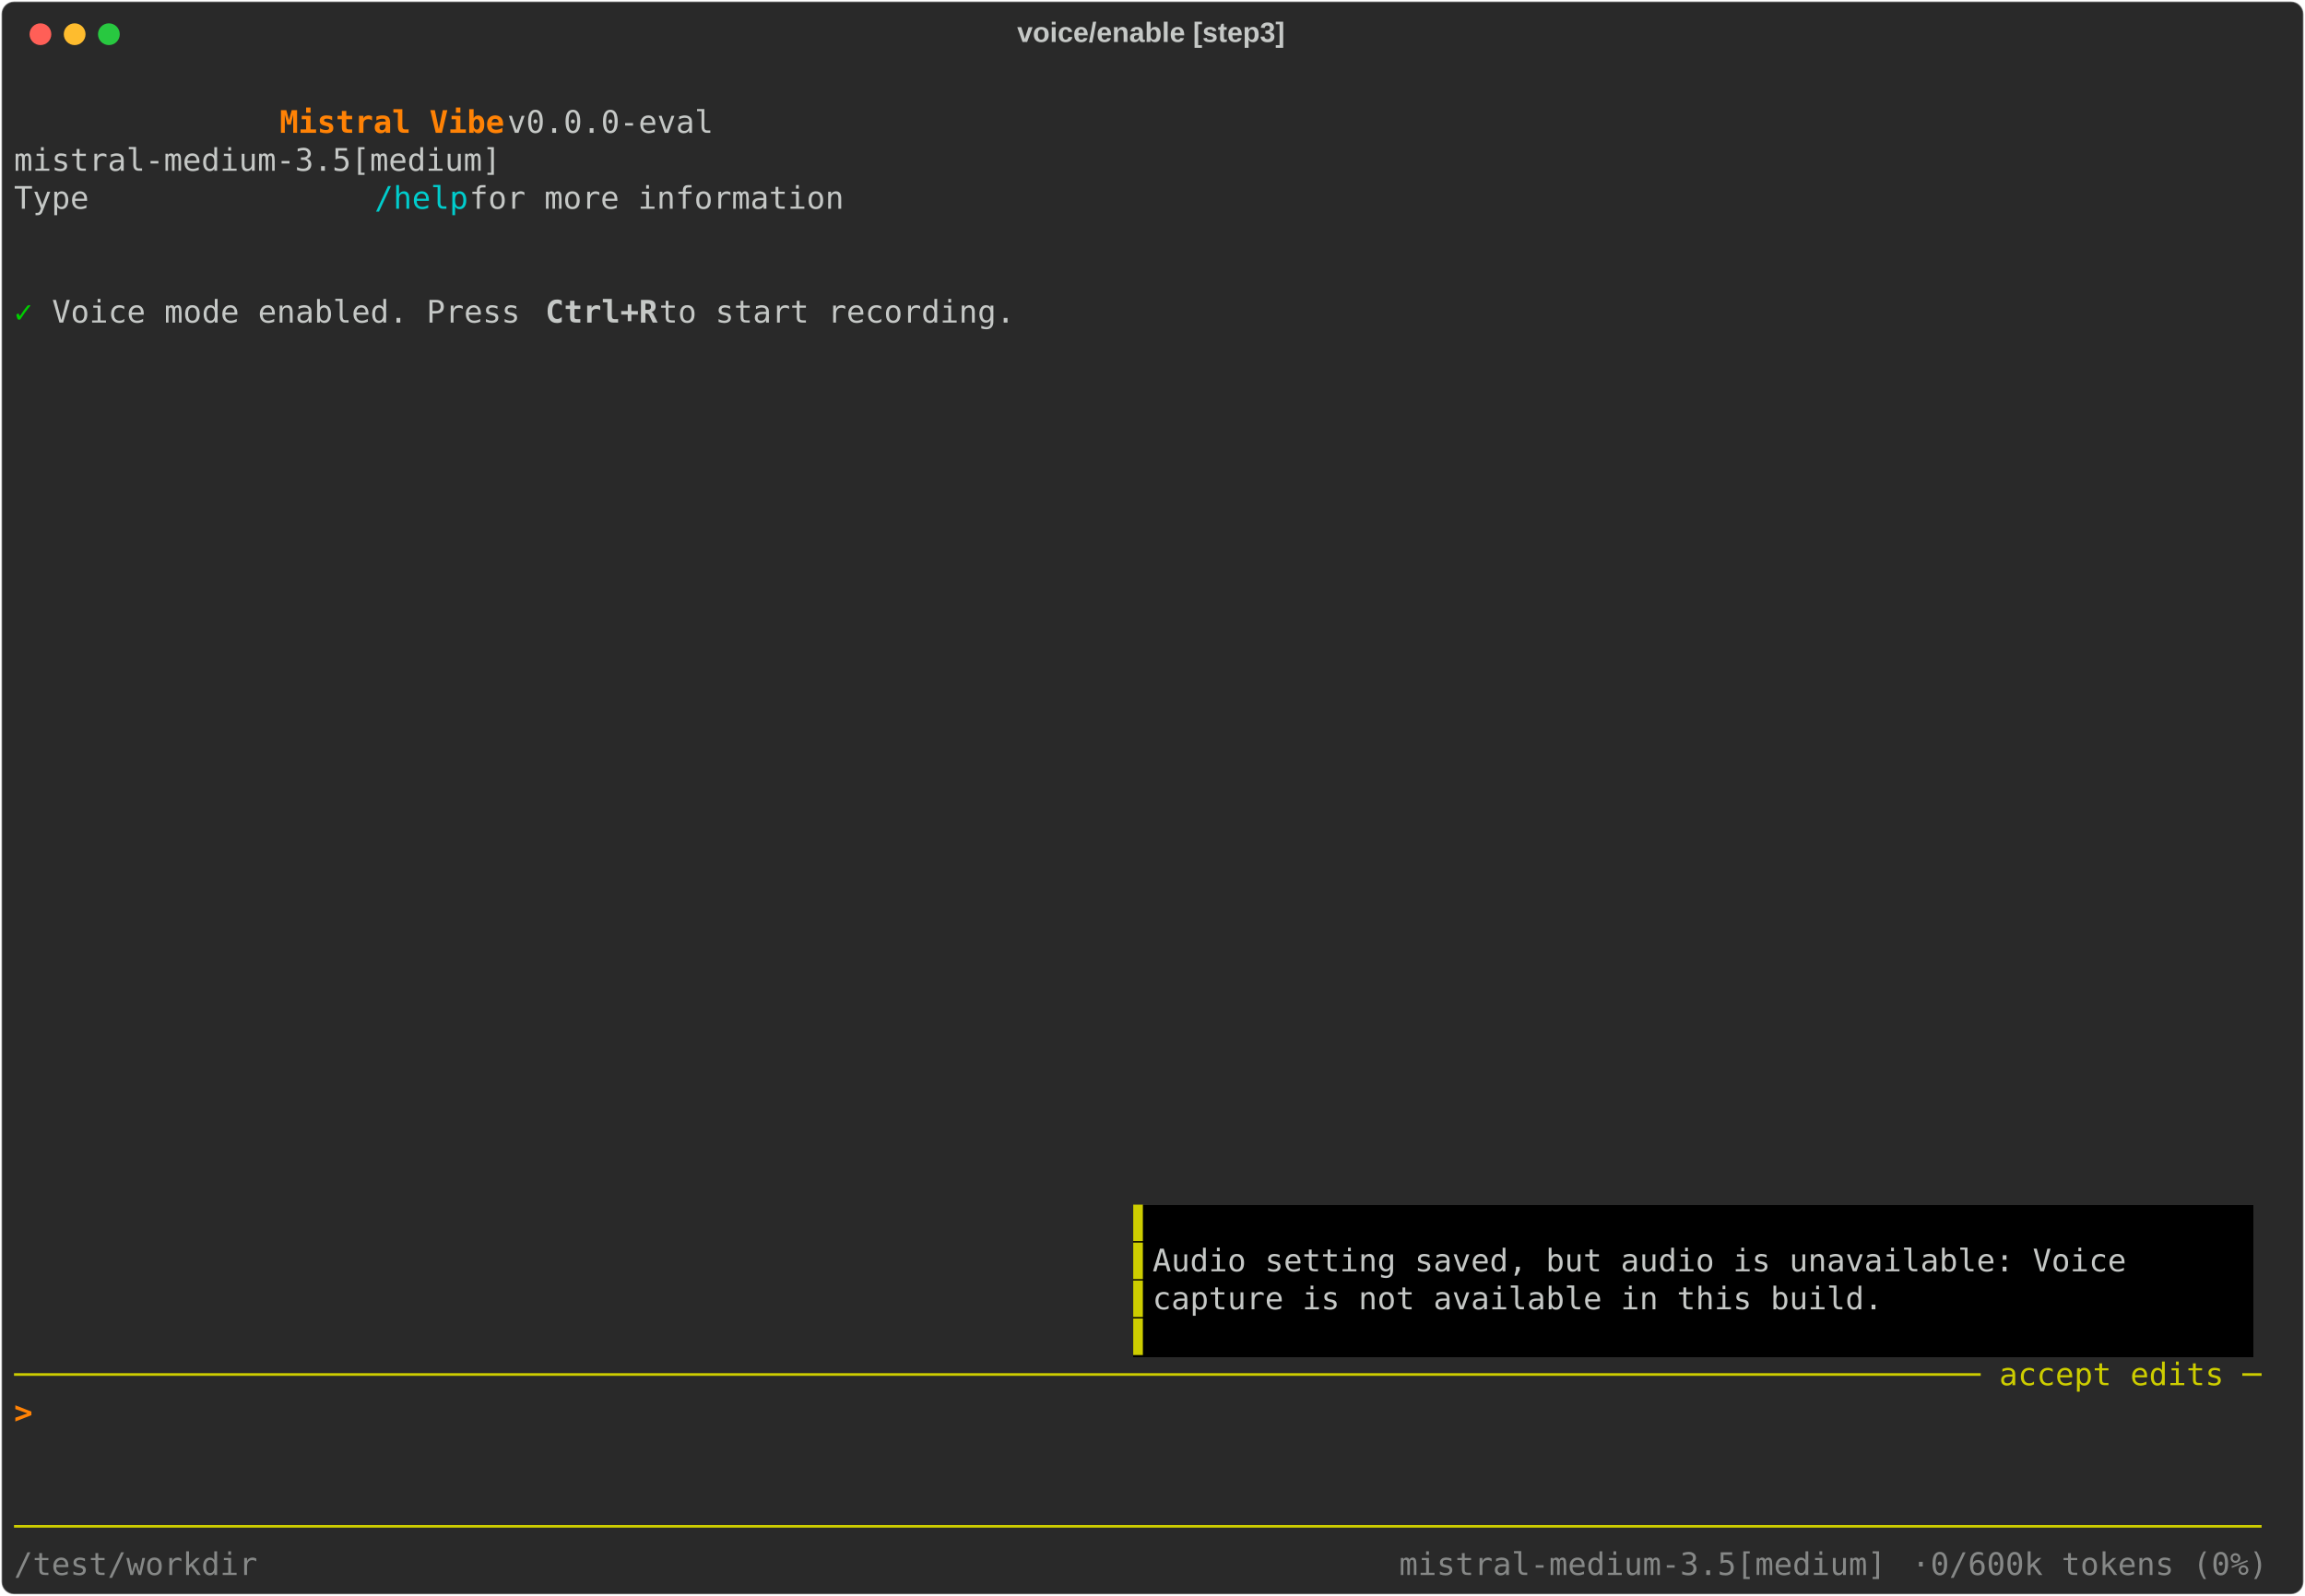
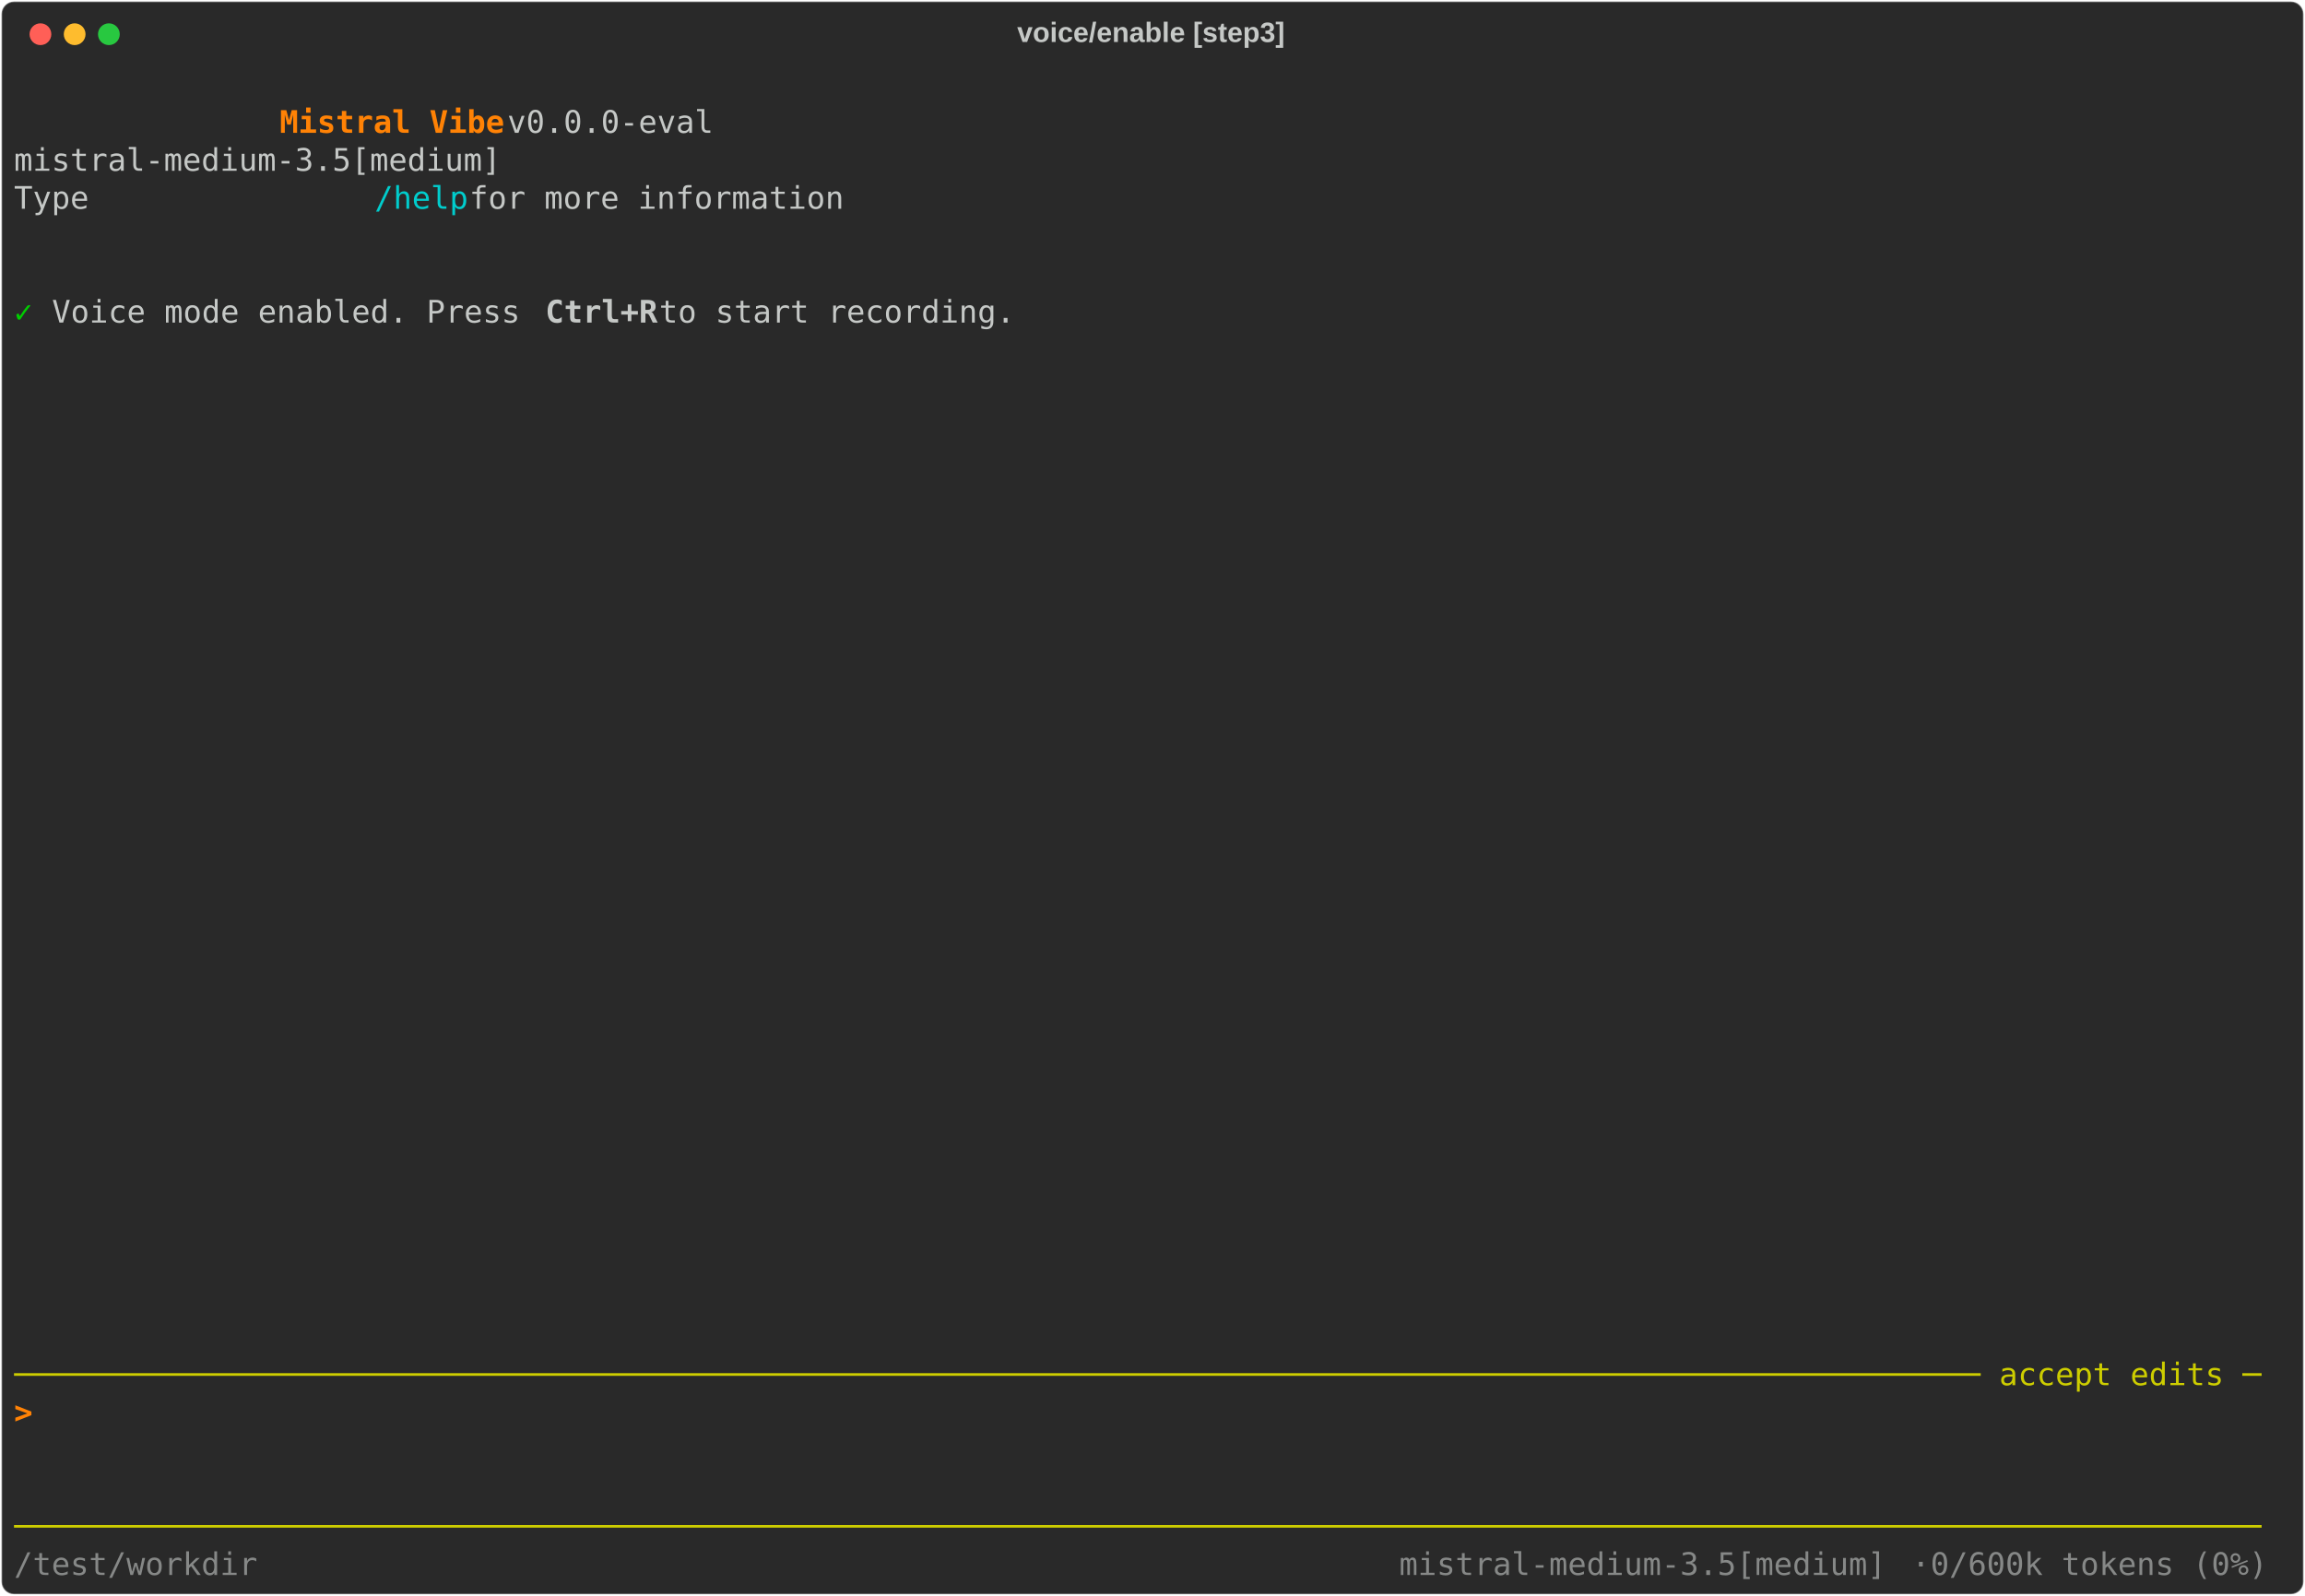
<svg xmlns="http://www.w3.org/2000/svg" class="rich-terminal" viewBox="0 0 1482 1026.0">
  <style>

    @font-face {
        font-family: "Fira Code";
        src: local("FiraCode-Regular"),
                url("https://cdnjs.cloudflare.com/ajax/libs/firacode/6.2.0/woff2/FiraCode-Regular.woff2") format("woff2"),
                url("https://cdnjs.cloudflare.com/ajax/libs/firacode/6.2.0/woff/FiraCode-Regular.woff") format("woff");
        font-style: normal;
        font-weight: 400;
    }
    @font-face {
        font-family: "Fira Code";
        src: local("FiraCode-Bold"),
                url("https://cdnjs.cloudflare.com/ajax/libs/firacode/6.2.0/woff2/FiraCode-Bold.woff2") format("woff2"),
                url("https://cdnjs.cloudflare.com/ajax/libs/firacode/6.2.0/woff/FiraCode-Bold.woff") format("woff");
        font-style: bold;
        font-weight: 700;
    }

    .vibe-matrix {
        font-family: Fira Code, monospace;
        font-size: 20px;
        line-height: 24.4px;
        font-variant-east-asian: full-width;
    }

    .vibe-title {
        font-size: 18px;
        font-weight: bold;
        font-family: arial;
    }

    .vibe-r1 { fill: #c5c8c6 }
.vibe-r2 { fill: #ff8205;font-weight: bold }
.vibe-r3 { fill: #00cdcd }
.vibe-r4 { fill: #00cd00 }
.vibe-r5 { fill: #c5c8c6;font-weight: bold }
.vibe-r6 { fill: #cdcd00 }
.vibe-r7 { fill: #000000 }
.vibe-r8 { fill: #868887 }
    </style>
  <defs>
    <clipPath id="vibe-clip-terminal">
      <rect x="0" y="0" width="1463.0" height="975.0" />
    </clipPath>
    <clipPath id="vibe-line-0">
      <rect x="0" y="1.5" width="1464" height="24.65" />
    </clipPath>
    <clipPath id="vibe-line-1">
      <rect x="0" y="25.9" width="1464" height="24.65" />
    </clipPath>
    <clipPath id="vibe-line-2">
      <rect x="0" y="50.3" width="1464" height="24.65" />
    </clipPath>
    <clipPath id="vibe-line-3">
      <rect x="0" y="74.7" width="1464" height="24.65" />
    </clipPath>
    <clipPath id="vibe-line-4">
      <rect x="0" y="99.1" width="1464" height="24.65" />
    </clipPath>
    <clipPath id="vibe-line-5">
      <rect x="0" y="123.5" width="1464" height="24.65" />
    </clipPath>
    <clipPath id="vibe-line-6">
      <rect x="0" y="147.9" width="1464" height="24.65" />
    </clipPath>
    <clipPath id="vibe-line-7">
      <rect x="0" y="172.3" width="1464" height="24.65" />
    </clipPath>
    <clipPath id="vibe-line-8">
      <rect x="0" y="196.7" width="1464" height="24.65" />
    </clipPath>
    <clipPath id="vibe-line-9">
      <rect x="0" y="221.1" width="1464" height="24.65" />
    </clipPath>
    <clipPath id="vibe-line-10">
      <rect x="0" y="245.5" width="1464" height="24.65" />
    </clipPath>
    <clipPath id="vibe-line-11">
      <rect x="0" y="269.9" width="1464" height="24.65" />
    </clipPath>
    <clipPath id="vibe-line-12">
      <rect x="0" y="294.3" width="1464" height="24.65" />
    </clipPath>
    <clipPath id="vibe-line-13">
      <rect x="0" y="318.7" width="1464" height="24.65" />
    </clipPath>
    <clipPath id="vibe-line-14">
      <rect x="0" y="343.1" width="1464" height="24.65" />
    </clipPath>
    <clipPath id="vibe-line-15">
      <rect x="0" y="367.5" width="1464" height="24.65" />
    </clipPath>
    <clipPath id="vibe-line-16">
      <rect x="0" y="391.9" width="1464" height="24.65" />
    </clipPath>
    <clipPath id="vibe-line-17">
      <rect x="0" y="416.3" width="1464" height="24.65" />
    </clipPath>
    <clipPath id="vibe-line-18">
      <rect x="0" y="440.7" width="1464" height="24.65" />
    </clipPath>
    <clipPath id="vibe-line-19">
      <rect x="0" y="465.1" width="1464" height="24.65" />
    </clipPath>
    <clipPath id="vibe-line-20">
      <rect x="0" y="489.5" width="1464" height="24.65" />
    </clipPath>
    <clipPath id="vibe-line-21">
      <rect x="0" y="513.9" width="1464" height="24.65" />
    </clipPath>
    <clipPath id="vibe-line-22">
      <rect x="0" y="538.3" width="1464" height="24.65" />
    </clipPath>
    <clipPath id="vibe-line-23">
      <rect x="0" y="562.7" width="1464" height="24.65" />
    </clipPath>
    <clipPath id="vibe-line-24">
      <rect x="0" y="587.1" width="1464" height="24.65" />
    </clipPath>
    <clipPath id="vibe-line-25">
      <rect x="0" y="611.5" width="1464" height="24.65" />
    </clipPath>
    <clipPath id="vibe-line-26">
      <rect x="0" y="635.9" width="1464" height="24.65" />
    </clipPath>
    <clipPath id="vibe-line-27">
      <rect x="0" y="660.3" width="1464" height="24.65" />
    </clipPath>
    <clipPath id="vibe-line-28">
      <rect x="0" y="684.7" width="1464" height="24.65" />
    </clipPath>
    <clipPath id="vibe-line-29">
      <rect x="0" y="709.1" width="1464" height="24.65" />
    </clipPath>
    <clipPath id="vibe-line-30">
      <rect x="0" y="733.5" width="1464" height="24.65" />
    </clipPath>
    <clipPath id="vibe-line-31">
      <rect x="0" y="757.9" width="1464" height="24.65" />
    </clipPath>
    <clipPath id="vibe-line-32">
      <rect x="0" y="782.3" width="1464" height="24.65" />
    </clipPath>
    <clipPath id="vibe-line-33">
      <rect x="0" y="806.7" width="1464" height="24.65" />
    </clipPath>
    <clipPath id="vibe-line-34">
      <rect x="0" y="831.1" width="1464" height="24.65" />
    </clipPath>
    <clipPath id="vibe-line-35">
      <rect x="0" y="855.5" width="1464" height="24.65" />
    </clipPath>
    <clipPath id="vibe-line-36">
      <rect x="0" y="879.9" width="1464" height="24.65" />
    </clipPath>
    <clipPath id="vibe-line-37">
      <rect x="0" y="904.3" width="1464" height="24.65" />
    </clipPath>
    <clipPath id="vibe-line-38">
      <rect x="0" y="928.7" width="1464" height="24.65" />
    </clipPath>
  </defs>
  <rect fill="#292929" stroke="rgba(255,255,255,0.35)" stroke-width="1" x="1" y="1" width="1480" height="1024" rx="8" />
  <text class="vibe-title" fill="#c5c8c6" text-anchor="middle" x="740" y="27">voice/enable [step3]</text>
  <g transform="translate(26,22)">
    <circle cx="0" cy="0" r="7" fill="#ff5f57" />
    <circle cx="22" cy="0" r="7" fill="#febc2e" />
    <circle cx="44" cy="0" r="7" fill="#28c840" />
  </g>
  <g transform="translate(9, 41)" clip-path="url(#vibe-clip-terminal)">
-     <rect fill="#000000" x="719.8" y="733.5" width="12.2" height="24.65" shape-rendering="crispEdges" />
-     <rect fill="#000000" x="732" y="733.5" width="707.6" height="24.65" shape-rendering="crispEdges" />
-     <rect fill="#000000" x="719.8" y="757.9" width="12.2" height="24.65" shape-rendering="crispEdges" />
-     <rect fill="#000000" x="732" y="757.9" width="707.6" height="24.65" shape-rendering="crispEdges" />
-     <rect fill="#000000" x="719.8" y="782.3" width="12.2" height="24.65" shape-rendering="crispEdges" />
-     <rect fill="#000000" x="732" y="782.3" width="707.6" height="24.65" shape-rendering="crispEdges" />
-     <rect fill="#000000" x="719.8" y="806.7" width="12.2" height="24.65" shape-rendering="crispEdges" />
-     <rect fill="#000000" x="732" y="806.7" width="707.6" height="24.65" shape-rendering="crispEdges" />
    <g class="vibe-matrix">
      <text class="vibe-r1" x="1464" y="20" textLength="12.2" clip-path="url(#vibe-line-0)">
</text>
      <text class="vibe-r2" x="170.8 183 195.2 207.4 219.6 231.8 244 256.2 268.4 280.6 292.8 305" y="44.4" clip-path="url(#vibe-line-1)" style="font-variant-ligatures:none;font-kerning:none">Mistral Vibe</text>
      <text class="vibe-r1" x="317.2 329.4 341.6 353.8 366 378.2 390.4 402.6 414.8 427 439.2 451.4 463.6 475.8 488 500.2 512.4 524.6 536.8 549 561.2 573.4 585.6 597.8 610 622.2 634.4 646.6 658.8 671 683.2 695.4 707.6 719.8 732 744.2 756.4 768.6 780.8 793 805.2 817.4 829.6 841.8 854 866.2 878.4 890.6 902.8 915 927.2 939.4 951.6 963.8 976 988.2 1000.4 1012.6 1024.8 1037 1049.2 1061.4 1073.6 1085.8 1098 1110.2 1122.4 1134.6 1146.8 1159 1171.2 1183.4 1195.6 1207.8 1220 1232.2 1244.4 1256.6 1268.8 1281 1293.2 1305.4 1317.6 1329.8 1342 1354.2 1366.4 1378.6 1390.8 1403 1415.2 1427.4 1439.6 1451.8" y="44.4" clip-path="url(#vibe-line-1)" style="font-variant-ligatures:none;font-kerning:none"> v0.0.0-eval                                                                                  </text>
      <text class="vibe-r1" x="1464" y="44.4" textLength="12.2" clip-path="url(#vibe-line-1)">
</text>
      <text class="vibe-r1" x="0 12.2 24.4 36.6 48.8 61 73.2 85.4 97.6 109.8 122 134.2 146.4 158.6 170.8 183 195.2 207.4 219.6 231.8 244 256.2 268.4 280.6 292.8 305 317.2 329.4 341.6 353.8 366 378.2 390.4 402.6 414.8 427 439.2 451.4 463.6 475.8 488 500.2 512.4 524.6 536.8 549 561.2 573.4 585.6 597.8 610 622.2 634.4 646.6 658.8 671 683.2 695.4 707.6 719.8 732 744.2 756.4 768.6 780.8 793 805.2 817.4 829.6 841.8 854 866.2 878.4 890.6 902.8 915 927.2 939.4 951.6 963.8 976 988.2 1000.4 1012.6 1024.8 1037 1049.2 1061.4 1073.6 1085.8 1098 1110.2 1122.4 1134.6 1146.8 1159 1171.2 1183.4 1195.6 1207.8 1220 1232.2 1244.4 1256.6 1268.8 1281 1293.2 1305.4 1317.6 1329.8 1342 1354.2 1366.4 1378.6 1390.8 1403 1415.2 1427.4 1439.6 1451.8" y="68.8" clip-path="url(#vibe-line-2)" style="font-variant-ligatures:none;font-kerning:none">              mistral-medium-3.5[medium]                                                                                </text>
      <text class="vibe-r1" x="1464" y="68.8" textLength="12.2" clip-path="url(#vibe-line-2)">
</text>
      <text class="vibe-r1" x="0 12.2 24.4 36.6 48.8 61 73.2 85.4 97.6 109.8 122 134.2 146.4 158.6 170.8 183 195.2 207.4 219.6" y="93.2" clip-path="url(#vibe-line-3)" style="font-variant-ligatures:none;font-kerning:none">              Type </text>
      <text class="vibe-r3" x="231.8 244 256.2 268.4 280.6" y="93.2" clip-path="url(#vibe-line-3)" style="font-variant-ligatures:none;font-kerning:none">/help</text>
      <text class="vibe-r1" x="292.8 305 317.2 329.4 341.6 353.8 366 378.2 390.4 402.6 414.8 427 439.2 451.4 463.6 475.8 488 500.2 512.4 524.6 536.8 549 561.2 573.4 585.6 597.8 610 622.2 634.4 646.6 658.8 671 683.2 695.4 707.6 719.8 732 744.2 756.4 768.6 780.8 793 805.2 817.4 829.6 841.8 854 866.2 878.4 890.6 902.8 915 927.2 939.4 951.6 963.8 976 988.2 1000.4 1012.6 1024.8 1037 1049.2 1061.4 1073.6 1085.8 1098 1110.2 1122.4 1134.6 1146.8 1159 1171.2 1183.4 1195.6 1207.8 1220 1232.2 1244.4 1256.6 1268.8 1281 1293.2 1305.4 1317.6 1329.8 1342 1354.2 1366.4 1378.6 1390.8 1403 1415.2 1427.4 1439.6 1451.8" y="93.2" clip-path="url(#vibe-line-3)" style="font-variant-ligatures:none;font-kerning:none"> for more information                                                                           </text>
      <text class="vibe-r1" x="1464" y="93.2" textLength="12.2" clip-path="url(#vibe-line-3)">
</text>
      <text class="vibe-r1" x="1464" y="117.6" textLength="12.2" clip-path="url(#vibe-line-4)">
</text>
      <text class="vibe-r1" x="1464" y="142" textLength="12.2" clip-path="url(#vibe-line-5)">
</text>
      <text class="vibe-r4" x="0" y="166.4" textLength="12.2" clip-path="url(#vibe-line-6)">✓</text>
      <text class="vibe-r1" x="24.4 36.6 48.8 61 73.2 85.4 97.6 109.8 122 134.2 146.4 158.6 170.8 183 195.2 207.4 219.6 231.8 244 256.2 268.4 280.6 292.8 305 317.2 329.4" y="166.4" clip-path="url(#vibe-line-6)" style="font-variant-ligatures:none;font-kerning:none">Voice mode enabled. Press </text>
      <text class="vibe-r5" x="341.6 353.8 366 378.2 390.4 402.6" y="166.4" clip-path="url(#vibe-line-6)" style="font-variant-ligatures:none;font-kerning:none">Ctrl+R</text>
      <text class="vibe-r1" x="414.8 427 439.2 451.4 463.6 475.8 488 500.2 512.4 524.6 536.8 549 561.2 573.4 585.6 597.8 610 622.2 634.4 646.6 658.8 671 683.2 695.4 707.6 719.8 732 744.2 756.4 768.6 780.8 793 805.2 817.4 829.6 841.8 854 866.2 878.4 890.6 902.8 915 927.2 939.4 951.6 963.8 976 988.2 1000.4 1012.6 1024.8 1037 1049.2 1061.4 1073.6 1085.8 1098 1110.2 1122.4 1134.6 1146.8 1159 1171.2 1183.4 1195.6 1207.8 1220 1232.2 1244.4 1256.6 1268.8 1281 1293.2 1305.4 1317.6 1329.8 1342 1354.2 1366.4 1378.6 1390.8 1403 1415.2 1427.4 1439.6 1451.8" y="166.4" clip-path="url(#vibe-line-6)" style="font-variant-ligatures:none;font-kerning:none"> to start recording.                                                                  </text>
      <text class="vibe-r1" x="1464" y="166.4" textLength="12.2" clip-path="url(#vibe-line-6)">
</text>
      <text class="vibe-r1" x="1464" y="190.8" textLength="12.2" clip-path="url(#vibe-line-7)">
</text>
      <text class="vibe-r1" x="1464" y="215.2" textLength="12.2" clip-path="url(#vibe-line-8)">
</text>
      <text class="vibe-r1" x="1464" y="239.6" textLength="12.2" clip-path="url(#vibe-line-9)">
</text>
      <text class="vibe-r1" x="1464" y="264" textLength="12.2" clip-path="url(#vibe-line-10)">
</text>
      <text class="vibe-r1" x="1464" y="288.4" textLength="12.2" clip-path="url(#vibe-line-11)">
</text>
      <text class="vibe-r1" x="1464" y="312.8" textLength="12.2" clip-path="url(#vibe-line-12)">
</text>
      <text class="vibe-r1" x="1464" y="337.2" textLength="12.2" clip-path="url(#vibe-line-13)">
</text>
      <text class="vibe-r1" x="1464" y="361.6" textLength="12.2" clip-path="url(#vibe-line-14)">
</text>
      <text class="vibe-r1" x="1464" y="386" textLength="12.2" clip-path="url(#vibe-line-15)">
</text>
      <text class="vibe-r1" x="1464" y="410.4" textLength="12.2" clip-path="url(#vibe-line-16)">
</text>
      <text class="vibe-r1" x="1464" y="434.8" textLength="12.2" clip-path="url(#vibe-line-17)">
</text>
      <text class="vibe-r1" x="1464" y="459.2" textLength="12.2" clip-path="url(#vibe-line-18)">
</text>
      <text class="vibe-r1" x="1464" y="483.6" textLength="12.2" clip-path="url(#vibe-line-19)">
</text>
      <text class="vibe-r1" x="1464" y="508" textLength="12.2" clip-path="url(#vibe-line-20)">
</text>
      <text class="vibe-r1" x="1464" y="532.4" textLength="12.2" clip-path="url(#vibe-line-21)">
</text>
      <text class="vibe-r1" x="1464" y="556.8" textLength="12.2" clip-path="url(#vibe-line-22)">
</text>
      <text class="vibe-r1" x="1464" y="581.2" textLength="12.2" clip-path="url(#vibe-line-23)">
</text>
      <text class="vibe-r1" x="1464" y="605.6" textLength="12.2" clip-path="url(#vibe-line-24)">
</text>
      <text class="vibe-r1" x="1464" y="630" textLength="12.2" clip-path="url(#vibe-line-25)">
</text>
      <text class="vibe-r1" x="1464" y="654.4" textLength="12.2" clip-path="url(#vibe-line-26)">
</text>
      <text class="vibe-r1" x="1464" y="678.8" textLength="12.2" clip-path="url(#vibe-line-27)">
</text>
      <text class="vibe-r1" x="1464" y="703.2" textLength="12.2" clip-path="url(#vibe-line-28)">
</text>
      <text class="vibe-r1" x="1464" y="727.6" textLength="12.2" clip-path="url(#vibe-line-29)">
</text>
-       <text class="vibe-r6" x="719.8" y="752" textLength="12.2" clip-path="url(#vibe-line-30)">▌</text>
      <text class="vibe-r1" x="1464" y="752" textLength="12.2" clip-path="url(#vibe-line-30)">
</text>
-       <text class="vibe-r6" x="719.8" y="776.4" textLength="12.2" clip-path="url(#vibe-line-31)">▌</text>
-       <text class="vibe-r1" x="732 744.2 756.4 768.6 780.8 793 805.2 817.4 829.6 841.8 854 866.2 878.4 890.6 902.8 915 927.2 939.4 951.6 963.8 976 988.2 1000.4 1012.6 1024.8 1037 1049.2 1061.4 1073.6 1085.8 1098 1110.2 1122.4 1134.6 1146.8 1159 1171.2 1183.4 1195.6 1207.8 1220 1232.2 1244.4 1256.6 1268.8 1281 1293.2 1305.4 1317.6 1329.8 1342 1354.2 1366.4 1378.6 1390.8 1403 1415.2 1427.4" y="776.4" clip-path="url(#vibe-line-31)" style="font-variant-ligatures:none;font-kerning:none"> Audio setting saved, but audio is unavailable: Voice     </text>
      <text class="vibe-r1" x="1464" y="776.4" textLength="12.2" clip-path="url(#vibe-line-31)">
</text>
-       <text class="vibe-r6" x="719.8" y="800.8" textLength="12.2" clip-path="url(#vibe-line-32)">▌</text>
-       <text class="vibe-r1" x="732 744.2 756.4 768.6 780.8 793 805.2 817.4 829.6 841.8 854 866.2 878.4 890.6 902.8 915 927.2 939.4 951.6 963.8 976 988.2 1000.4 1012.6 1024.8 1037 1049.2 1061.4 1073.6 1085.8 1098 1110.2 1122.4 1134.6 1146.8 1159 1171.2 1183.4 1195.6 1207.8 1220 1232.2 1244.4 1256.6 1268.8 1281 1293.2 1305.4 1317.6 1329.8 1342 1354.2 1366.4 1378.6 1390.8 1403 1415.2 1427.4" y="800.8" clip-path="url(#vibe-line-32)" style="font-variant-ligatures:none;font-kerning:none"> capture is not available in this build.                  </text>
      <text class="vibe-r1" x="1464" y="800.8" textLength="12.2" clip-path="url(#vibe-line-32)">
</text>
-       <text class="vibe-r6" x="719.8" y="825.2" textLength="12.2" clip-path="url(#vibe-line-33)">▌</text>
      <text class="vibe-r1" x="1464" y="825.2" textLength="12.2" clip-path="url(#vibe-line-33)">
</text>
      <text class="vibe-r6" x="0 12.2 24.4 36.6 48.8 61 73.2 85.4 97.6 109.8 122 134.2 146.4 158.6 170.8 183 195.2 207.4 219.6 231.8 244 256.2 268.4 280.6 292.8 305 317.2 329.4 341.6 353.8 366 378.2 390.4 402.6 414.8 427 439.2 451.4 463.6 475.8 488 500.2 512.4 524.6 536.8 549 561.2 573.4 585.6 597.8 610 622.2 634.4 646.6 658.8 671 683.2 695.4 707.6 719.8 732 744.2 756.4 768.6 780.8 793 805.2 817.4 829.6 841.8 854 866.2 878.4 890.6 902.8 915 927.2 939.4 951.6 963.8 976 988.2 1000.4 1012.6 1024.8 1037 1049.2 1061.4 1073.6 1085.8 1098 1110.2 1122.4 1134.6 1146.8 1159 1171.2 1183.4 1195.6 1207.8 1220 1232.2 1244.4 1256.6 1268.8 1281 1293.2 1305.4 1317.6 1329.8 1342 1354.2 1366.4 1378.6 1390.8 1403 1415.2 1427.4 1439.6 1451.8" y="849.6" clip-path="url(#vibe-line-34)" style="font-variant-ligatures:none;font-kerning:none">───────────────────────────────────────────────────────────────────────────────────────────────────────── accept edits ─</text>
      <text class="vibe-r1" x="1464" y="849.6" textLength="12.2" clip-path="url(#vibe-line-34)">
</text>
      <text class="vibe-r2" x="0 12.2" y="874" clip-path="url(#vibe-line-35)" style="font-variant-ligatures:none;font-kerning:none">&gt; </text>
      <text class="vibe-r1" x="1464" y="874" textLength="12.2" clip-path="url(#vibe-line-35)">
</text>
      <text class="vibe-r1" x="1464" y="898.4" textLength="12.2" clip-path="url(#vibe-line-36)">
</text>
      <text class="vibe-r1" x="1464" y="922.8" textLength="12.2" clip-path="url(#vibe-line-37)">
</text>
      <text class="vibe-r6" x="0 12.2 24.4 36.6 48.8 61 73.2 85.4 97.6 109.8 122 134.2 146.4 158.6 170.8 183 195.2 207.4 219.6 231.8 244 256.2 268.4 280.6 292.8 305 317.2 329.4 341.6 353.8 366 378.2 390.4 402.6 414.8 427 439.2 451.4 463.6 475.8 488 500.2 512.4 524.6 536.8 549 561.2 573.4 585.6 597.8 610 622.2 634.4 646.6 658.8 671 683.2 695.4 707.6 719.8 732 744.2 756.4 768.6 780.8 793 805.2 817.4 829.6 841.8 854 866.2 878.4 890.6 902.8 915 927.2 939.4 951.6 963.8 976 988.2 1000.4 1012.6 1024.8 1037 1049.2 1061.4 1073.6 1085.8 1098 1110.2 1122.4 1134.6 1146.8 1159 1171.2 1183.4 1195.6 1207.8 1220 1232.2 1244.4 1256.6 1268.8 1281 1293.2 1305.4 1317.6 1329.8 1342 1354.2 1366.4 1378.6 1390.8 1403 1415.2 1427.4 1439.6 1451.8" y="947.2" clip-path="url(#vibe-line-38)" style="font-variant-ligatures:none;font-kerning:none">────────────────────────────────────────────────────────────────────────────────────────────────────────────────────────</text>
      <text class="vibe-r1" x="1464" y="947.2" textLength="12.2" clip-path="url(#vibe-line-38)">
</text>
      <text class="vibe-r8" x="0 12.2 24.4 36.6 48.8 61 73.2 85.4 97.6 109.8 122 134.2 146.4" y="971.6" clip-path="url(#vibe-line-39)" style="font-variant-ligatures:none;font-kerning:none">/test/workdir</text>
      <text class="vibe-r8" x="890.6 902.8 915 927.2 939.4 951.6 963.8 976 988.2 1000.4 1012.6 1024.8 1037 1049.2 1061.4 1073.6 1085.8 1098 1110.2 1122.4 1134.6 1146.8 1159 1171.2 1183.4 1195.6 1207.8" y="971.6" clip-path="url(#vibe-line-39)" style="font-variant-ligatures:none;font-kerning:none">mistral-medium-3.5[medium] </text>
      <text class="vibe-r8" x="1220" y="971.6" textLength="12.2" clip-path="url(#vibe-line-39)">·</text>
      <text class="vibe-r8" x="1232.2 1244.4 1256.6 1268.8 1281 1293.2 1305.4 1317.6 1329.8 1342 1354.2 1366.4 1378.6 1390.8 1403 1415.2 1427.4 1439.6 1451.8" y="971.6" clip-path="url(#vibe-line-39)" style="font-variant-ligatures:none;font-kerning:none"> 0/600k tokens (0%)</text>
      <text class="vibe-r1" x="1464" y="971.6" textLength="12.2" clip-path="url(#vibe-line-39)">
</text>
    </g>
  </g>
</svg>
